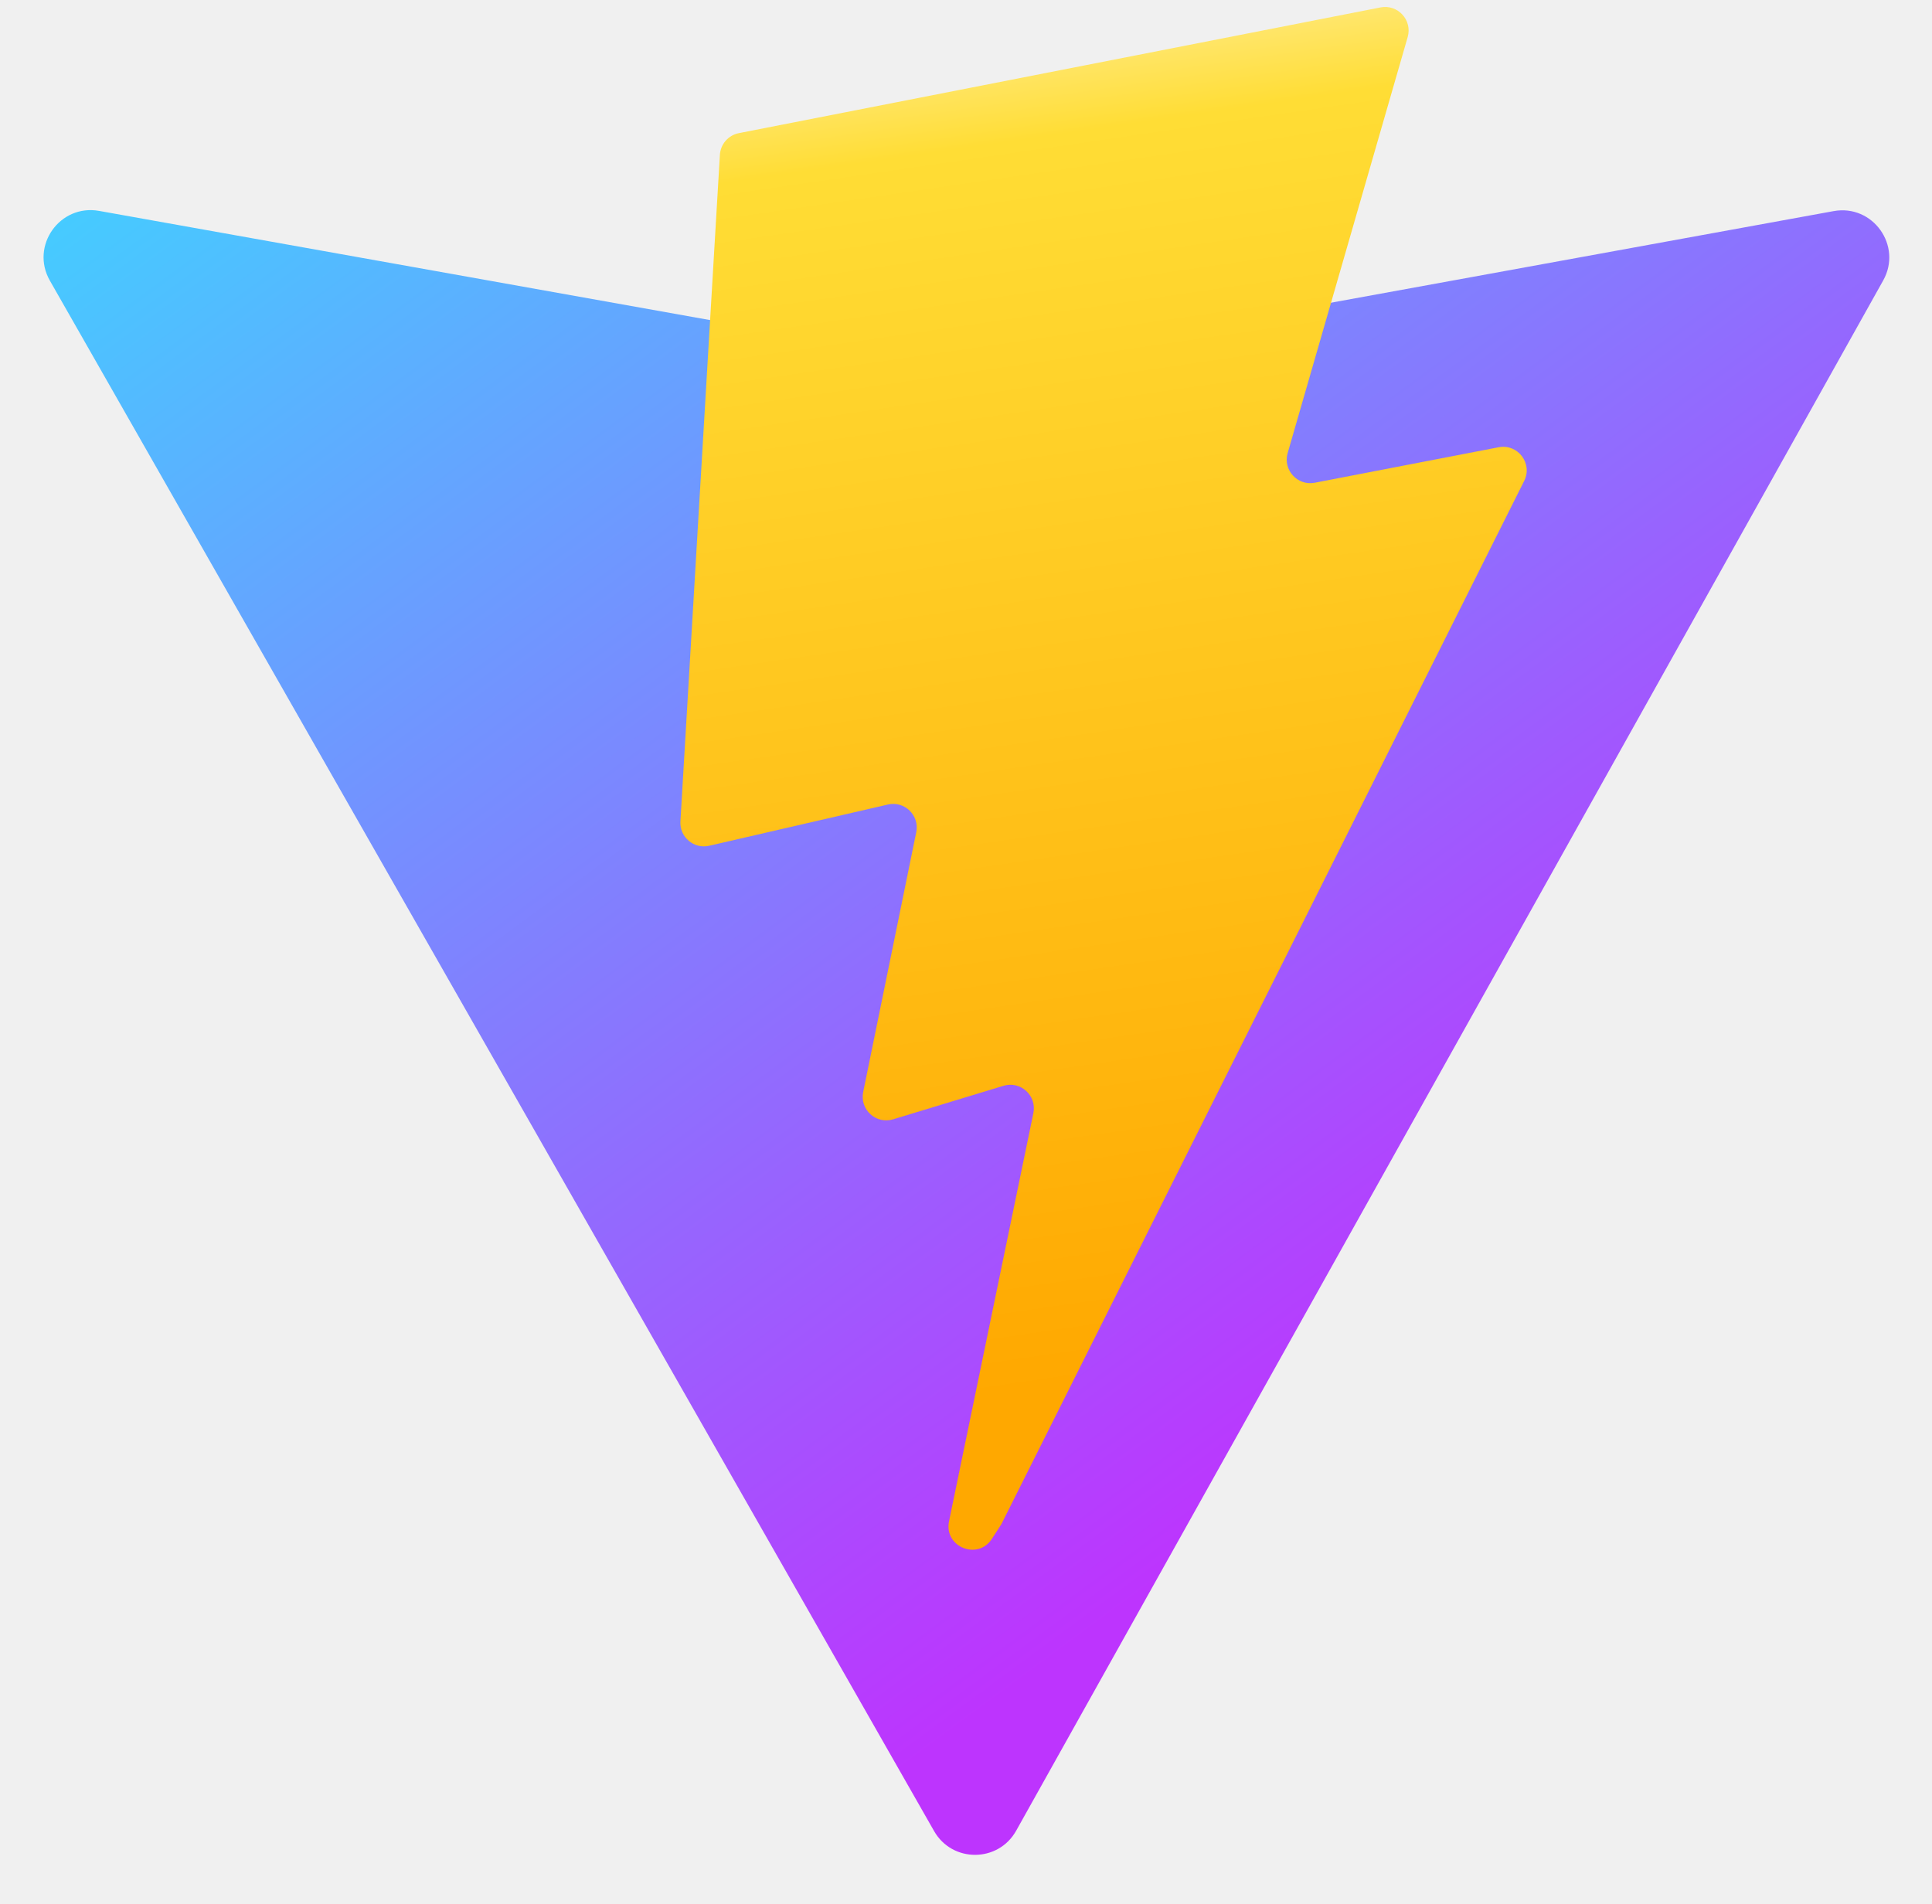
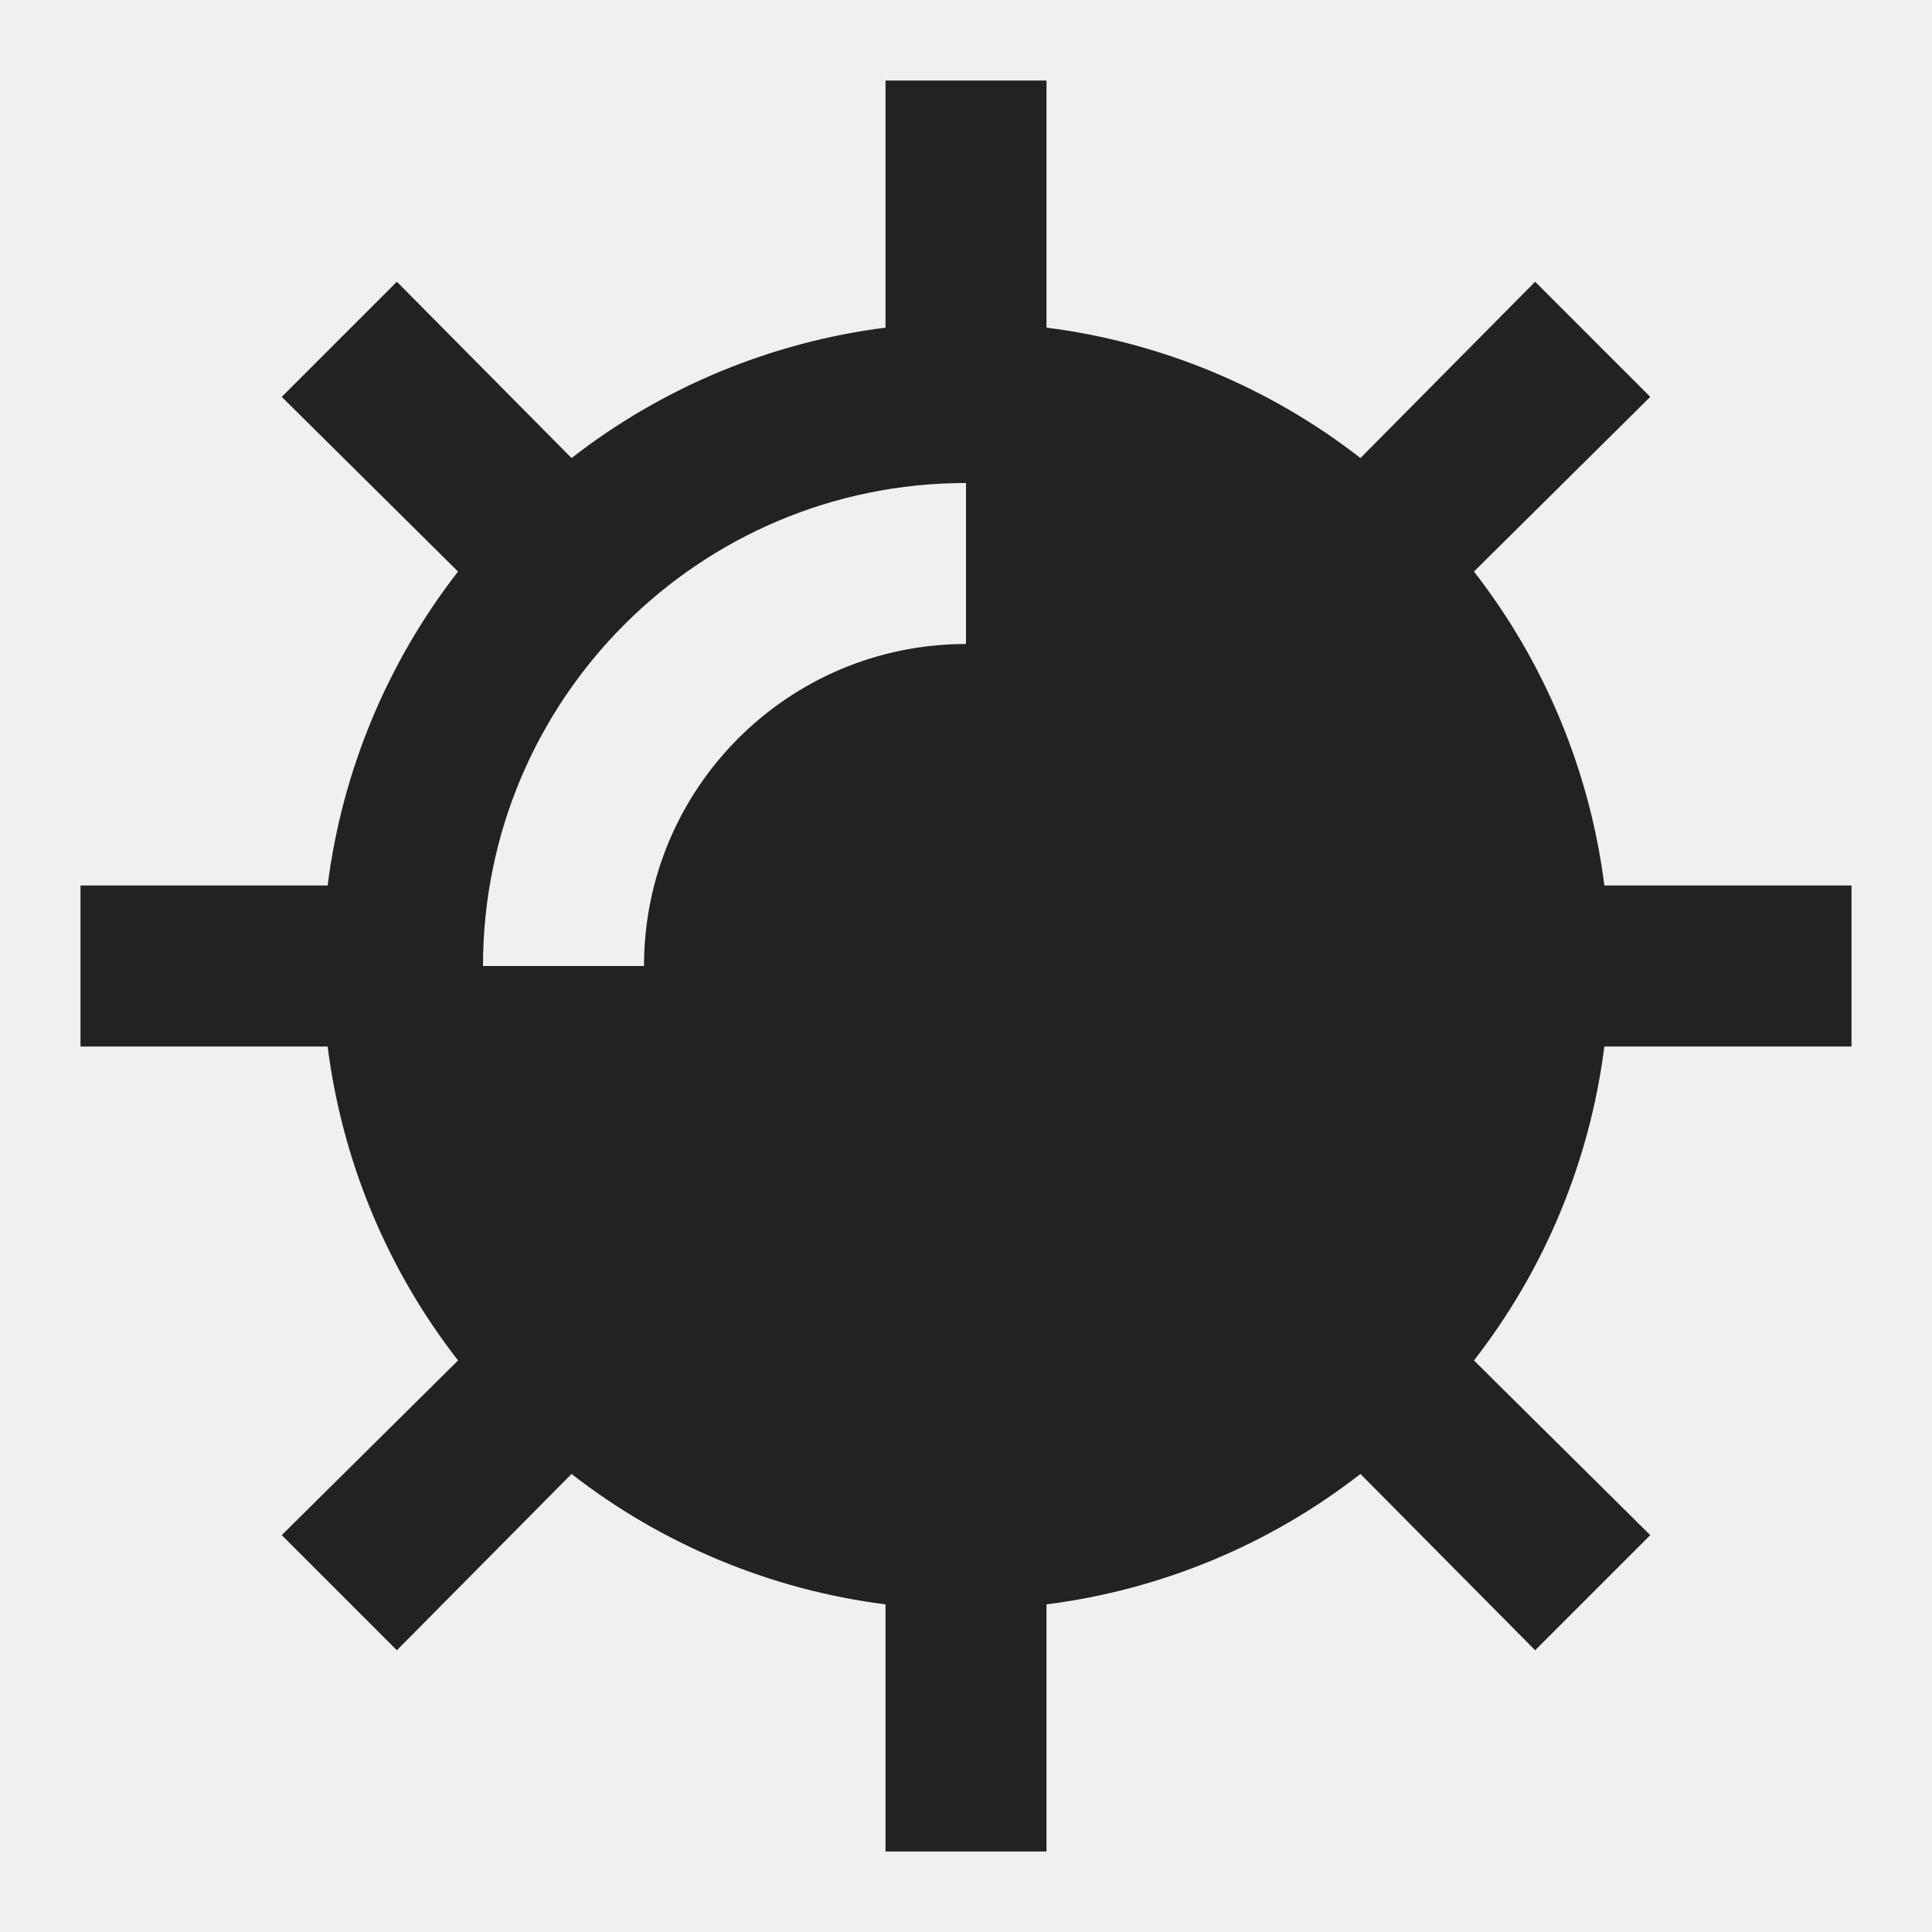
- <svg xmlns="http://www.w3.org/2000/svg" width="410" height="404" viewBox="0 0 410 404" fill="none">
-   <path d="M399.641 59.525L215.643 388.545C211.844 395.338 202.084 395.378 198.228 388.618L10.582 59.556C6.381 52.19 12.68 43.267 21.028 44.759L205.223 77.682C206.398 77.892 207.601 77.89 208.776 77.676L389.119 44.806C397.439 43.289 403.768 52.143 399.641 59.525Z" fill="url(#paint0_linear)" />
-   <path d="M292.965 1.574L156.801 28.255C154.563 28.694 152.906 30.59 152.771 32.866L144.395 174.33C144.198 177.662 147.258 180.248 150.51 179.498L188.42 170.749C191.967 169.931 195.172 173.055 194.443 176.622L183.18 231.775C182.422 235.487 185.907 238.661 189.532 237.56L212.947 230.446C216.577 229.344 220.065 232.527 219.297 236.242L201.398 322.875C200.278 328.294 207.486 331.249 210.492 326.603L212.5 323.5L323.454 102.072C325.312 98.365 322.108 94.137 318.036 94.923L279.014 102.454C275.347 103.161 272.227 99.746 273.262 96.158L298.731 7.867C299.767 4.273 296.636 0.855 292.965 1.574Z" fill="url(#paint1_linear)" />
-   <defs>
-     <linearGradient id="paint0_linear" x1="6" y1="33" x2="235" y2="344" gradientUnits="userSpaceOnUse">
-       <stop stop-color="#41D1FF" />
-       <stop offset="1" stop-color="#BD34FE" />
-     </linearGradient>
-     <linearGradient id="paint1_linear" x1="194.651" y1="8.818" x2="236.076" y2="292.989" gradientUnits="userSpaceOnUse">
-       <stop stop-color="#FFEA83" />
-       <stop offset="0.083" stop-color="#FFDD35" />
-       <stop offset="1" stop-color="#FFA800" />
-     </linearGradient>
-   </defs>
+ <svg xmlns="http://www.w3.org/2000/svg" viewBox="0 0 24 24">
+   <style>
+     path { fill: #222; }
+     @media (prefers-color-scheme: dark) {
+       path { fill: #ffffff; }
+     }
+   </style>
+   <path d="M23 13v-2h-3.07a7.988 7.988 0 0 0-1.62-3.9l2.19-2.17l-1.43-1.43l-2.17 2.19A7.988 7.988 0 0 0 13 4.07V1h-2v3.07c-1.42.18-2.77.74-3.9 1.62L4.93 3.5L3.5 4.93L5.69 7.1A7.988 7.988 0 0 0 4.07 11H1v2h3.07c.18 1.42.74 2.77 1.62 3.9L3.5 19.07l1.43 1.43l2.17-2.19c1.13.88 2.48 1.44 3.9 1.62V23h2v-3.07c1.42-.18 2.77-.74 3.9-1.62l2.17 2.19l1.43-1.43l-2.19-2.17a7.988 7.988 0 0 0 1.62-3.9H23M12 8a4 4 0 0 0-4 4H6a6 6 0 0 1 6-6v2Z" />
</svg>
